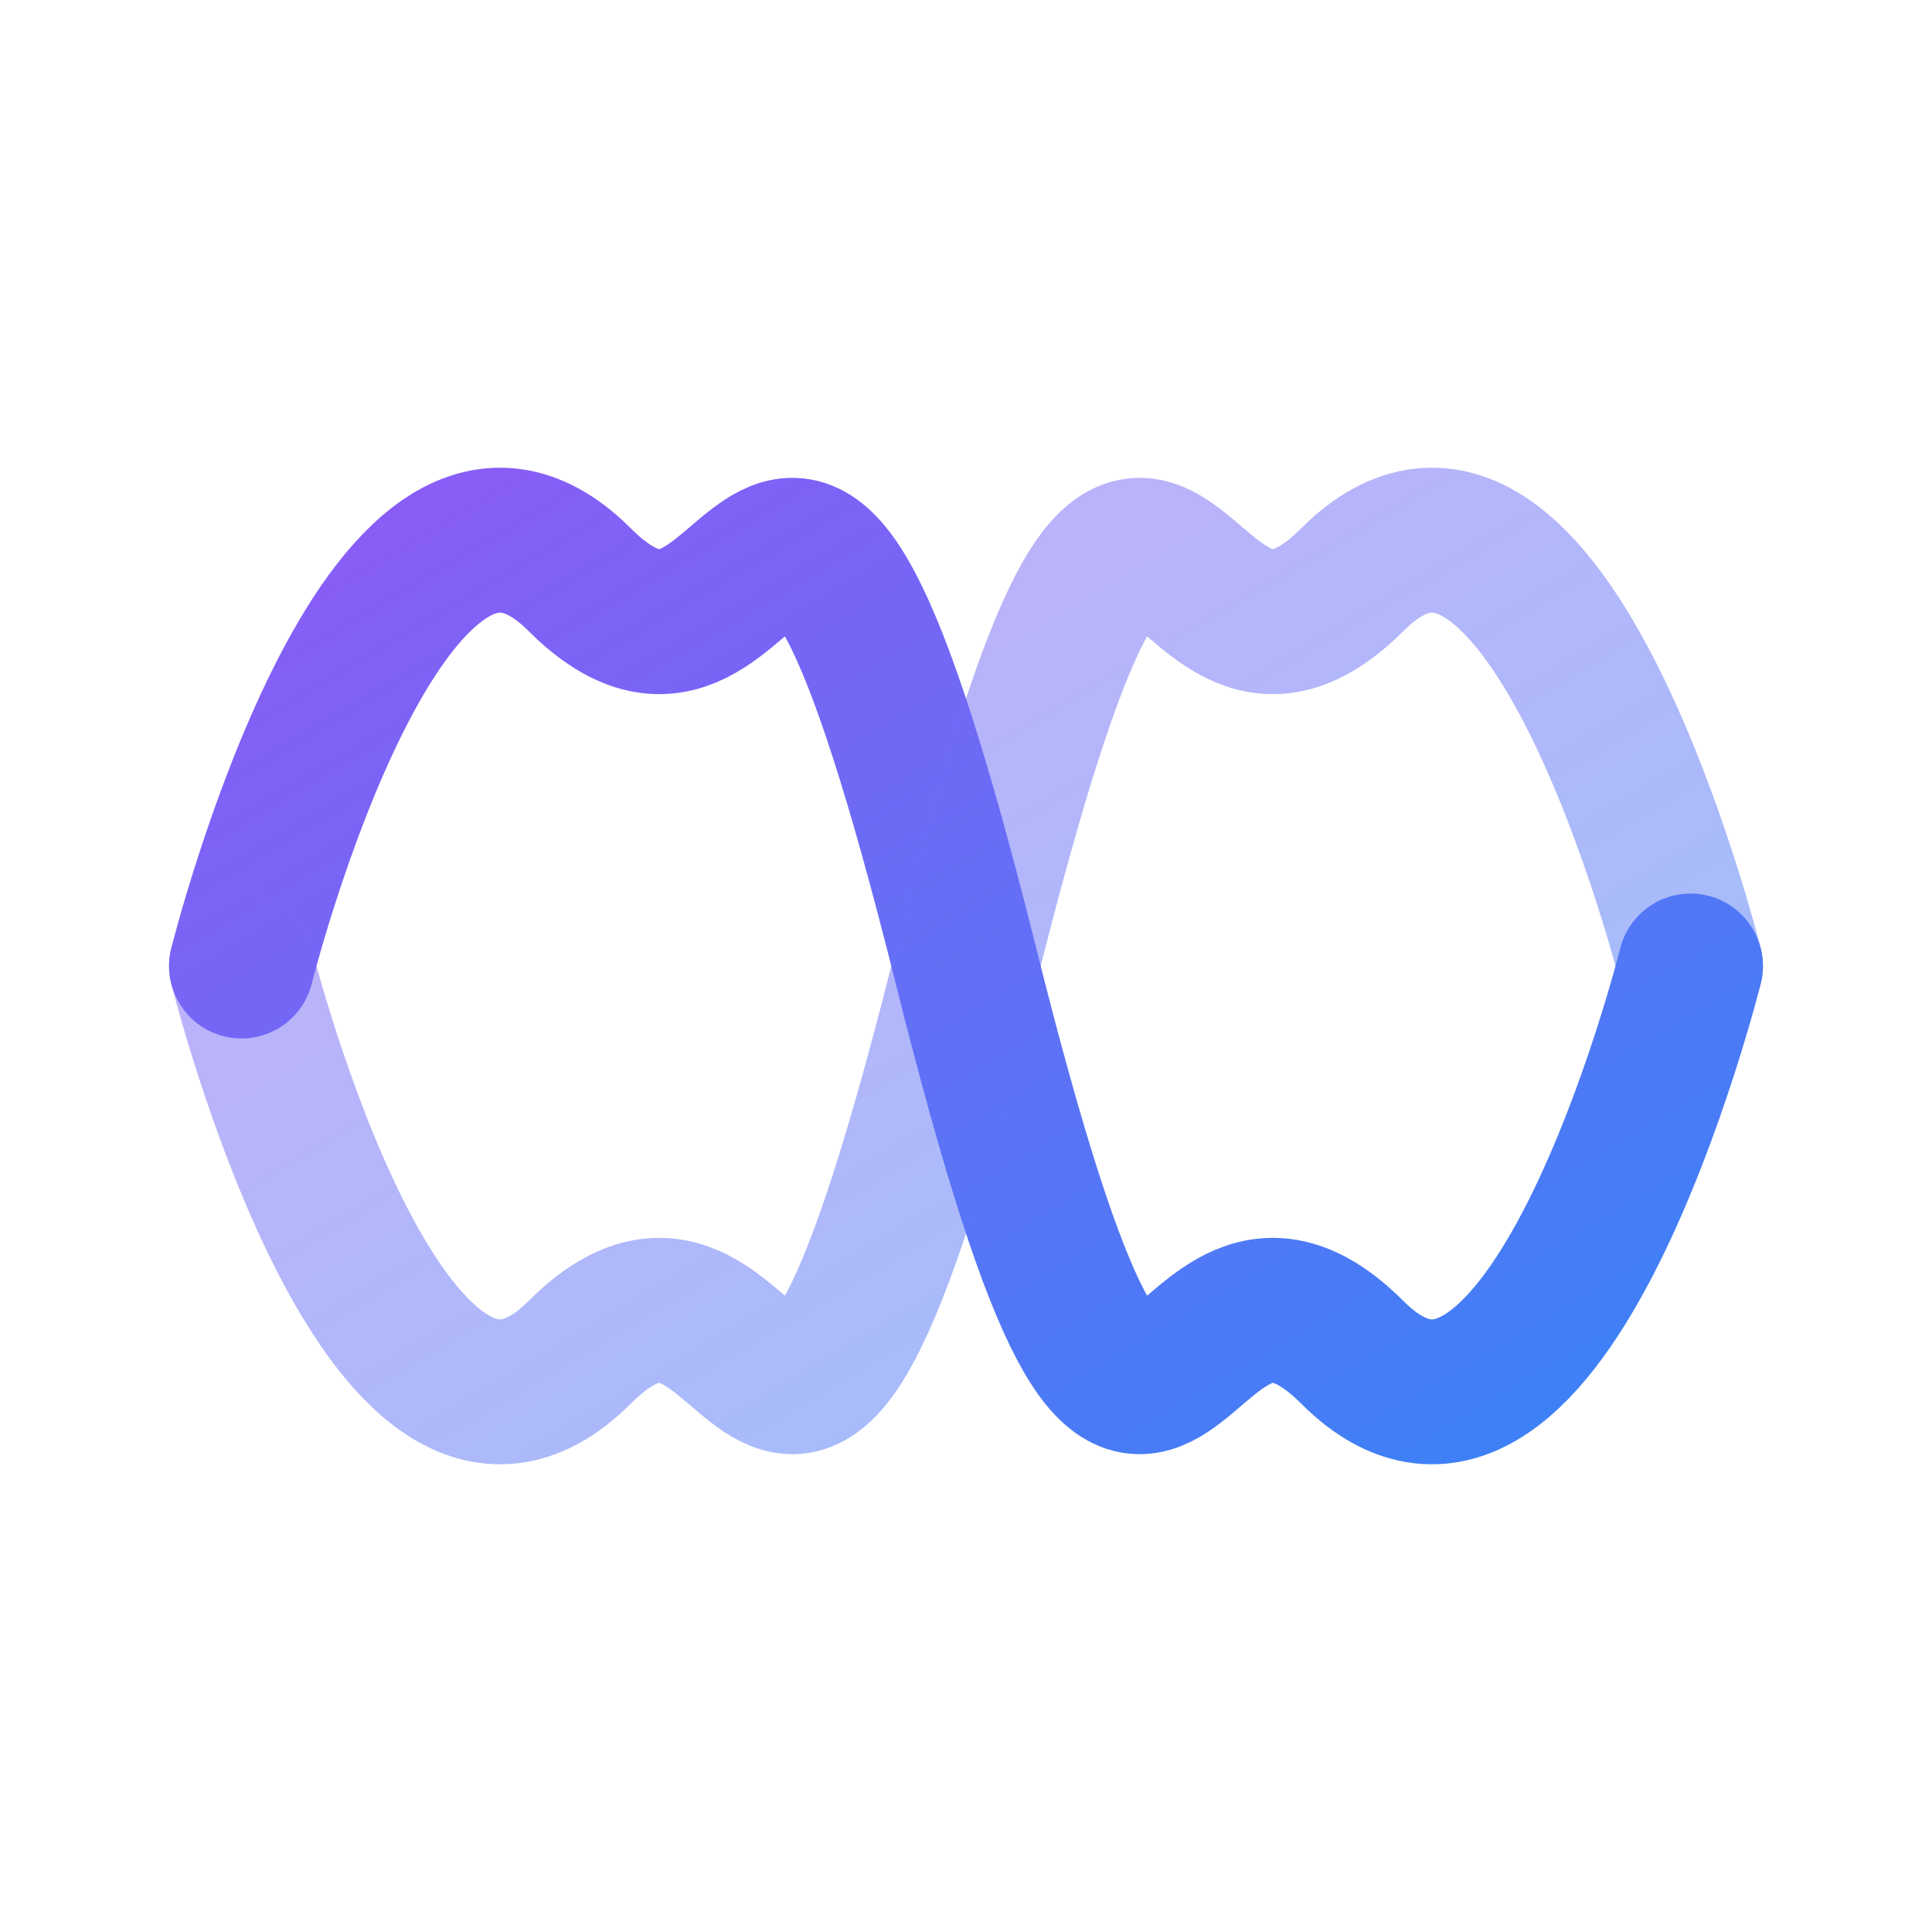
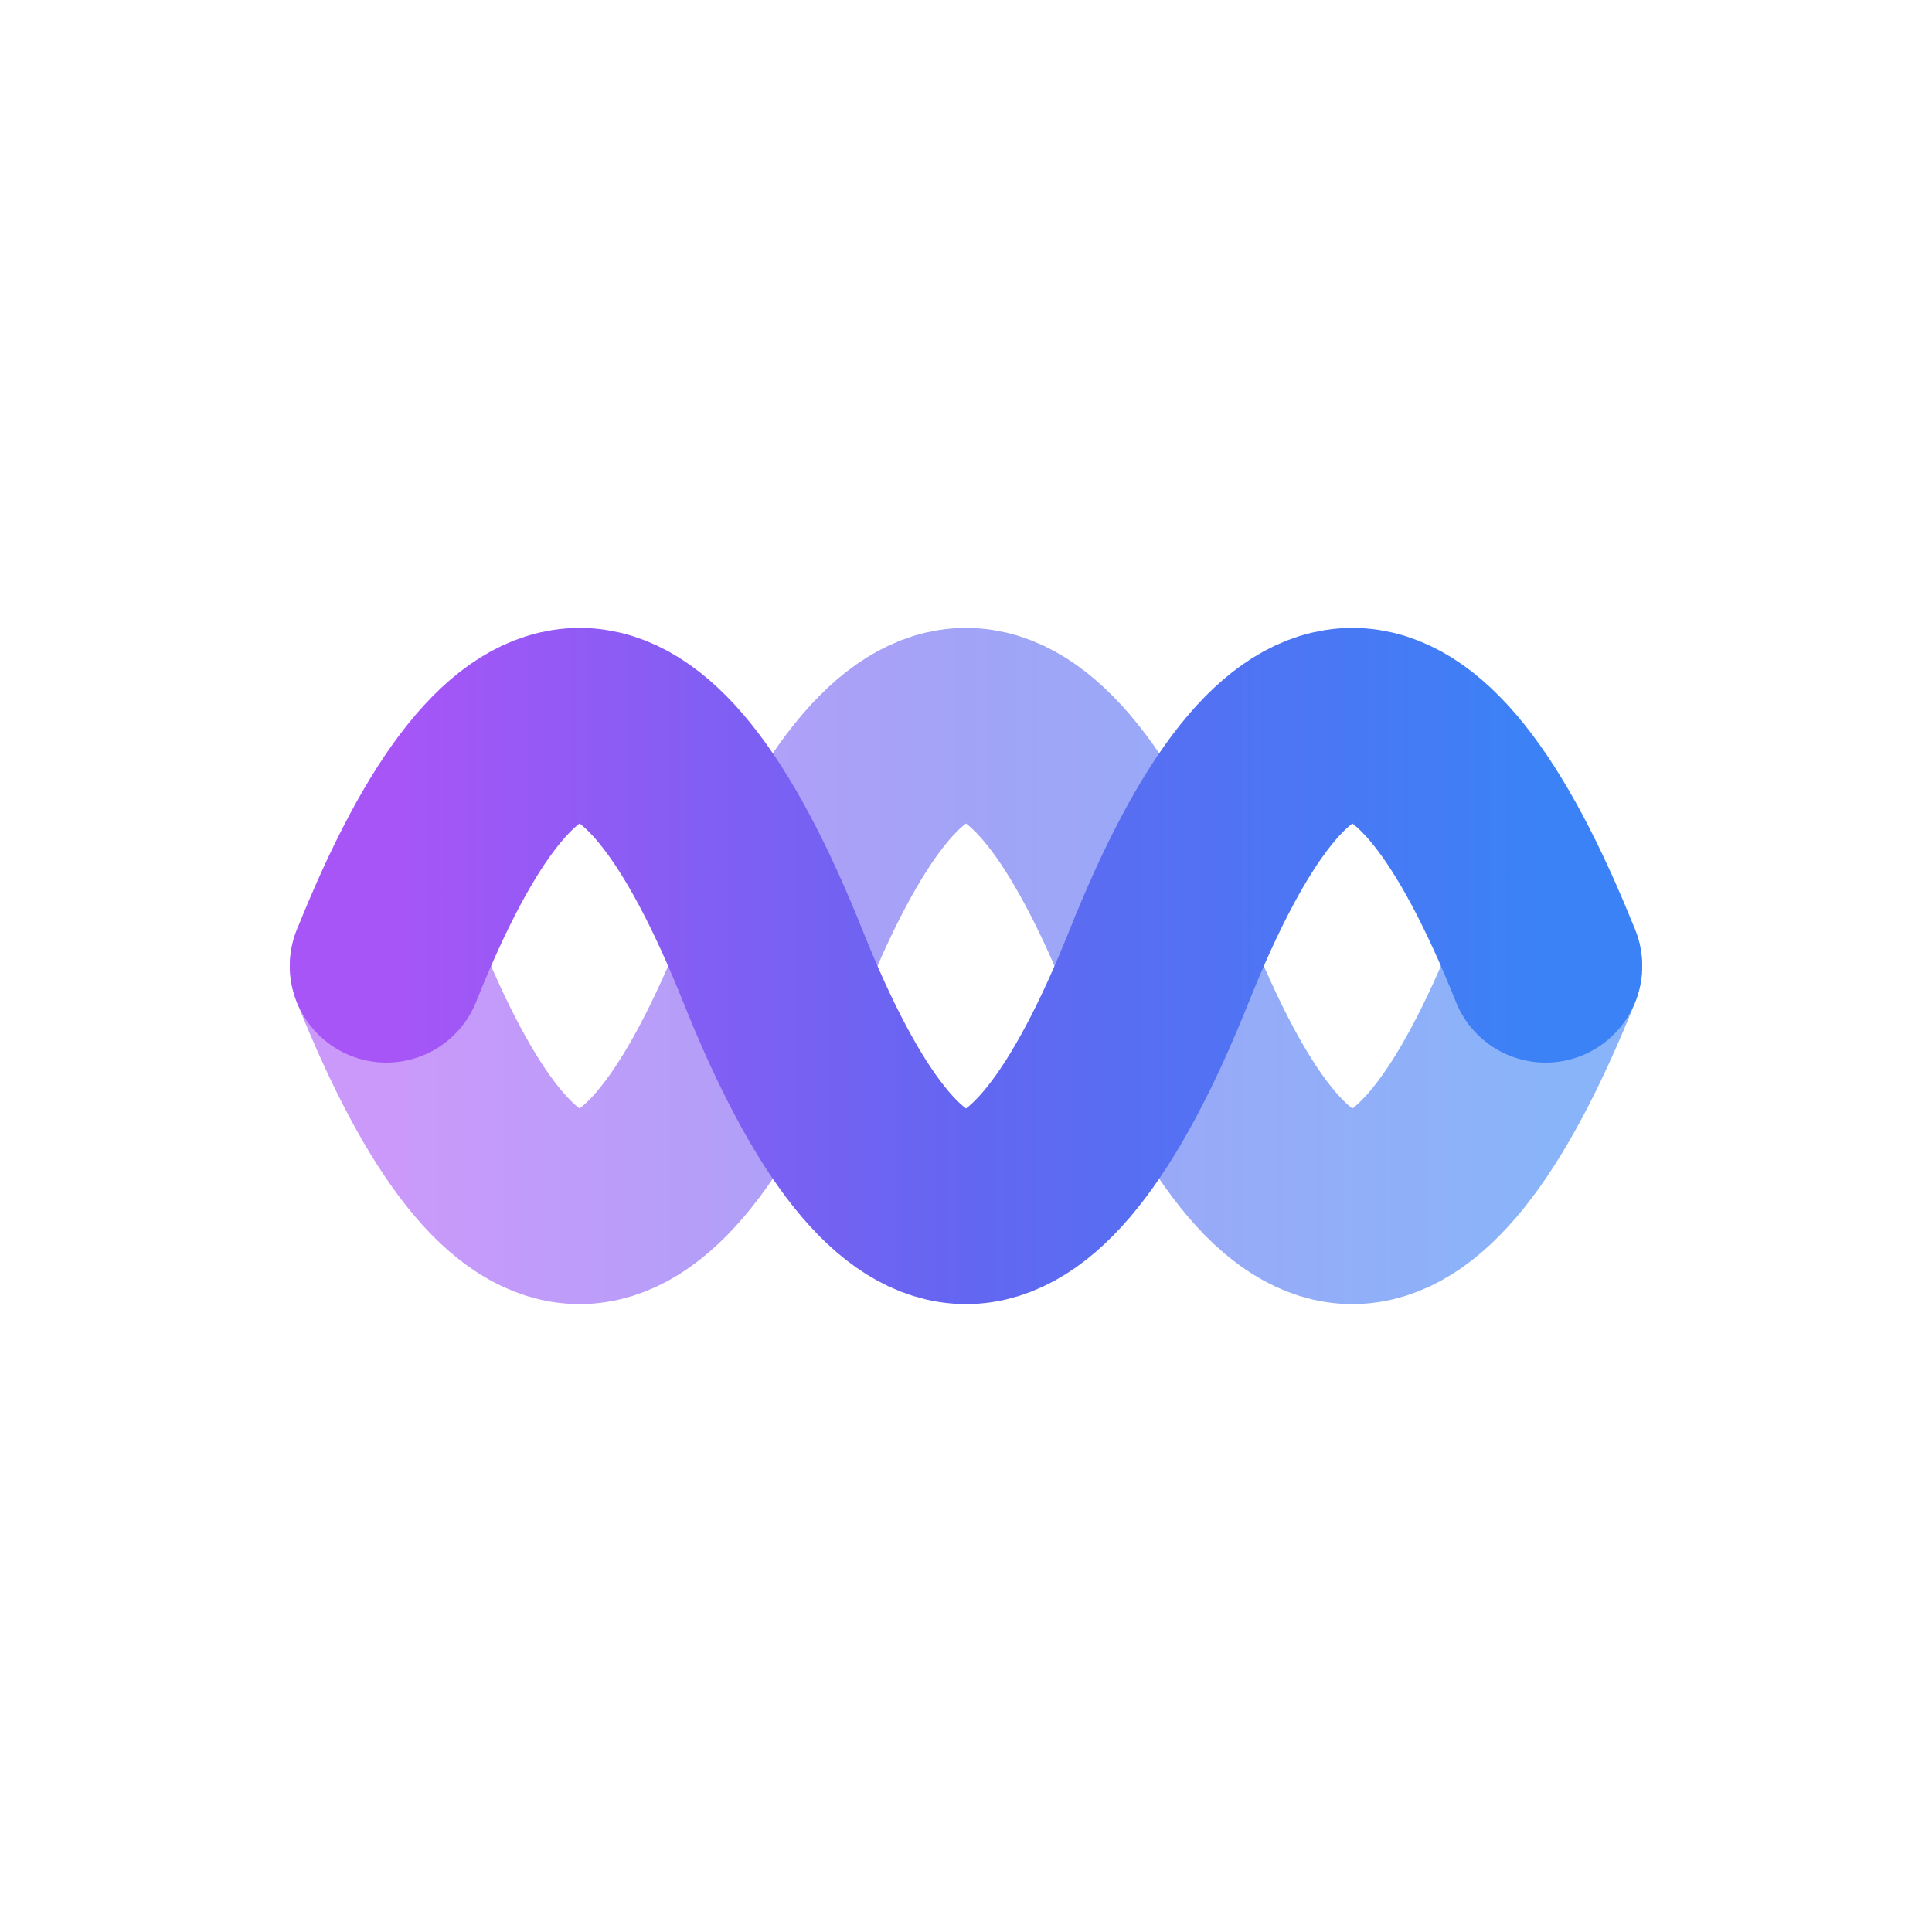
<svg xmlns="http://www.w3.org/2000/svg" width="40" height="40" viewBox="0 0 40 40" fill="none">
  <defs>
-     <linearGradient id="waveGradient" x1="0%" y1="0%" x2="100%" y2="100%">
-       <stop offset="0%" style="stop-color:#8B5CF6;stop-opacity:1" />
+     <linearGradient id="logoGradient" x1="0%" y1="0%" x2="100%" y2="0%">
+       <stop offset="0%" style="stop-color:#A855F7;stop-opacity:1" />
+       <stop offset="50%" style="stop-color:#6366F1;stop-opacity:1" />
      <stop offset="100%" style="stop-color:#3B82F6;stop-opacity:1" />
    </linearGradient>
  </defs>
-   <path d="M5 20C5 20 8 8 12 12C16 16 16 4 20 20C24 36 24 24 28 28C32 32 35 20 35 20" stroke="url(#waveGradient)" stroke-width="3" stroke-linecap="round" stroke-linejoin="round" fill="none" />
-   <path d="M5 20C5 20 8 32 12 28C16 24 16 36 20 20C24 4 24 16 28 12C32 8 35 20 35 20" stroke="url(#waveGradient)" stroke-width="3" stroke-linecap="round" stroke-linejoin="round" fill="none" opacity="0.5" />
+   <path d="M8 20 Q 12 10, 16 20 T 24 20 T 32 20" stroke="url(#logoGradient)" stroke-width="4" stroke-linecap="round" stroke-linejoin="round" fill="none" />
+   <path d="M8 20 Q 12 30, 16 20 T 24 20 T 32 20" stroke="url(#logoGradient)" stroke-width="4" stroke-linecap="round" stroke-linejoin="round" fill="none" opacity="0.6" />
</svg>
